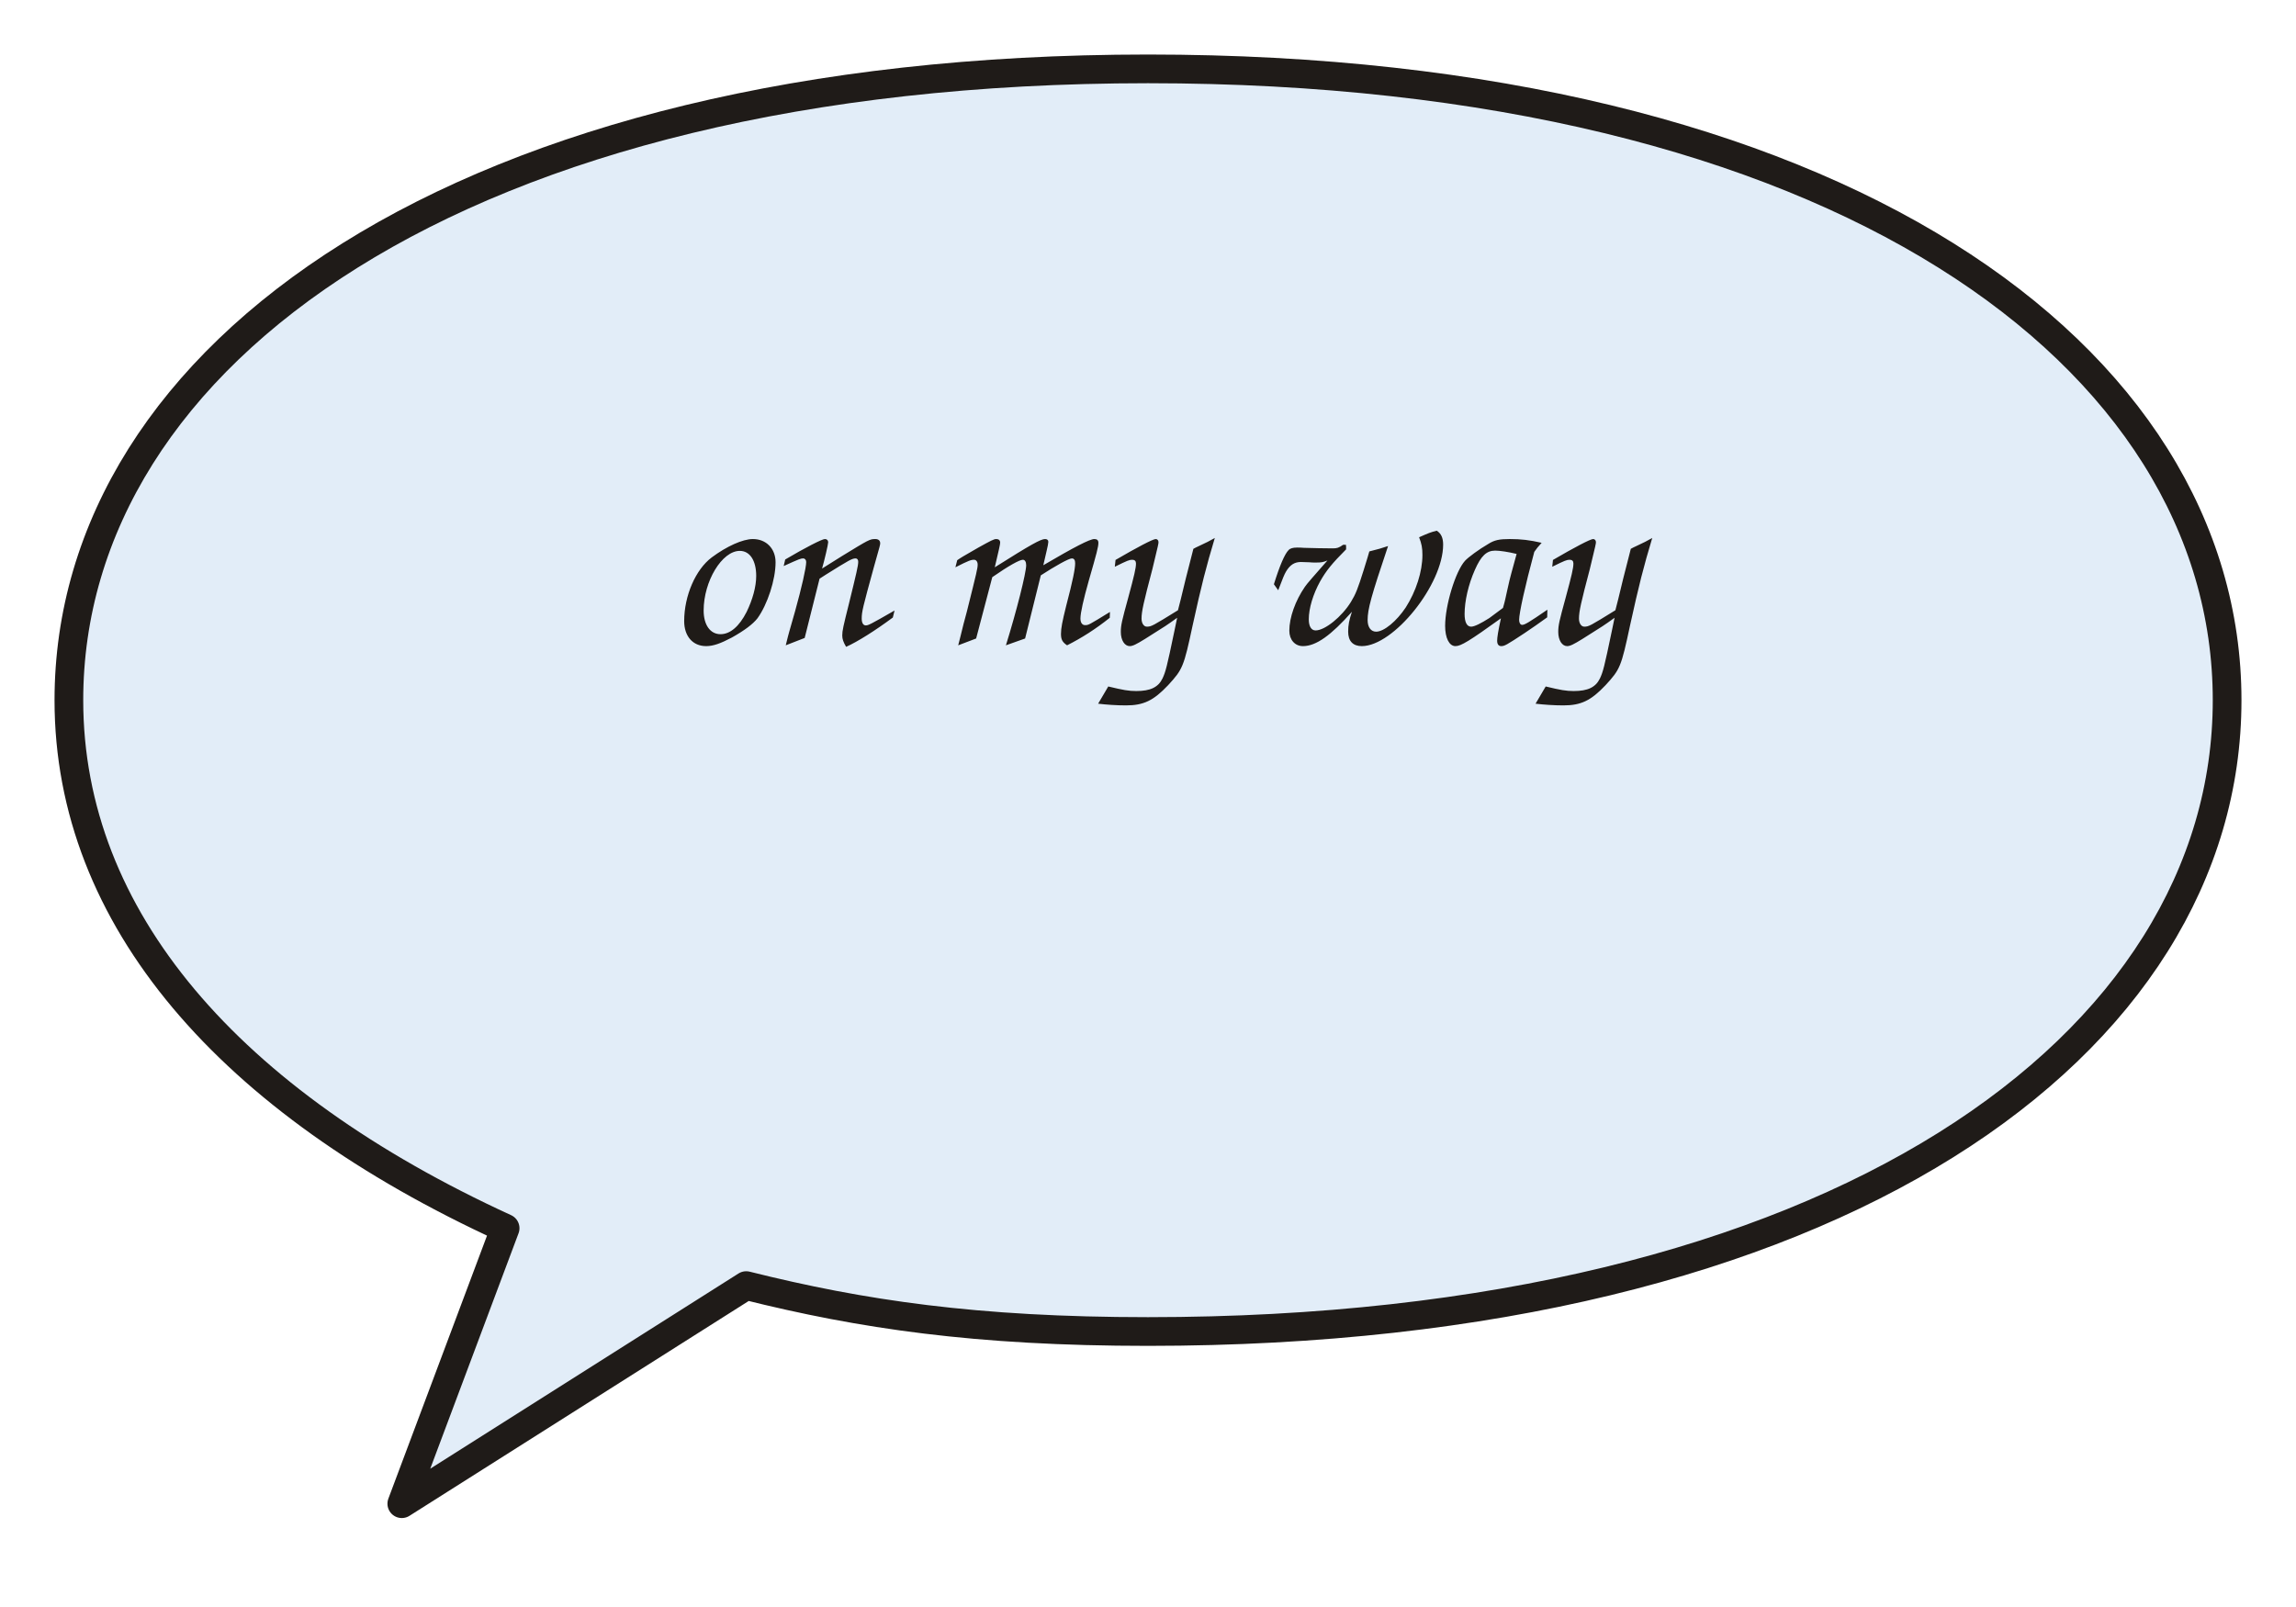
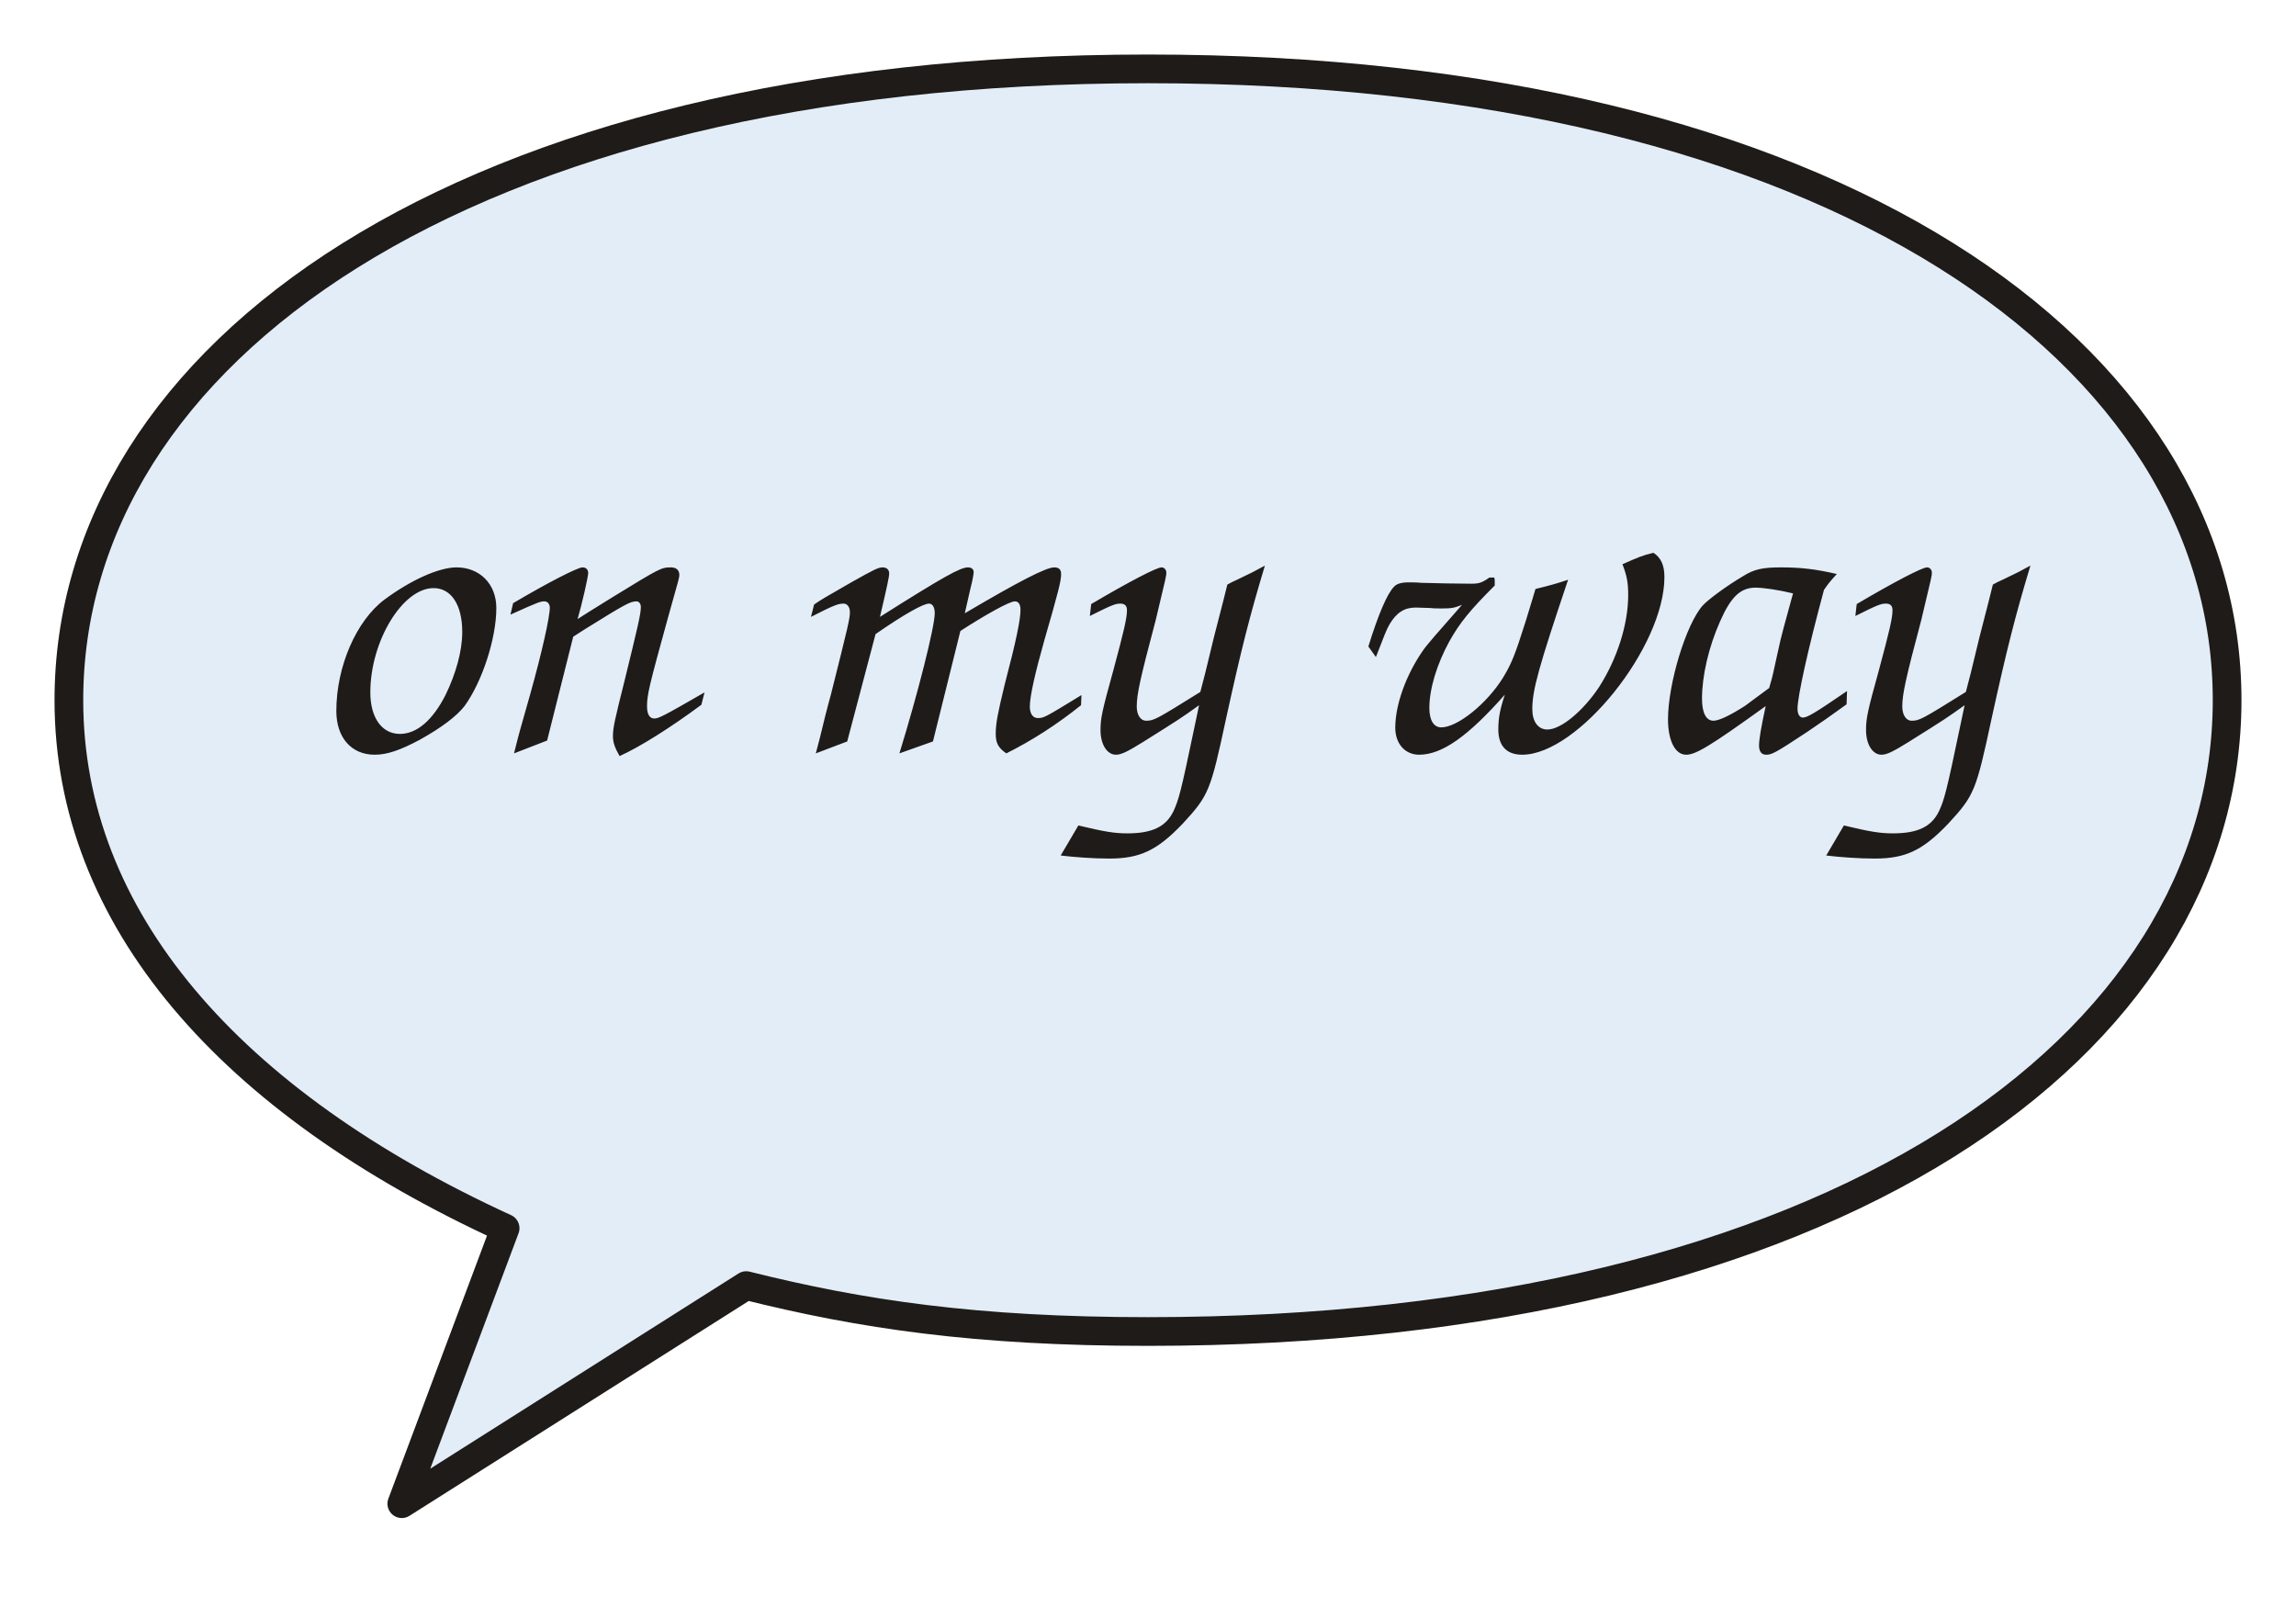
<svg xmlns="http://www.w3.org/2000/svg" viewBox="0 0 400 280" width="400" height="280">
  <path d="M200 12 C320 12 388 62 388 122 C388 182 320 232 200 232 C170 232 150 229 130 224 L70 262 L88 214 C40 192 12 160 12 122 C12 62 80 12 200 12Z" fill="#E2EDF8" stroke="#1F1B18" stroke-width="5" stroke-linejoin="round" />
-   <text x="200" y="112.0" text-anchor="middle" font-family="'Caveat Brush','Caveat',cursive" font-weight="400" font-style="normal" font-size="44" letter-spacing="0" fill="#1F1B18">on my way</text>
+   <text x="200" y="130.5" text-anchor="middle" font-family="'Caveat Brush','Caveat',cursive" font-weight="400" font-style="normal" font-size="77.0" letter-spacing="0" fill="#1F1B18">on my way</text>
</svg>
